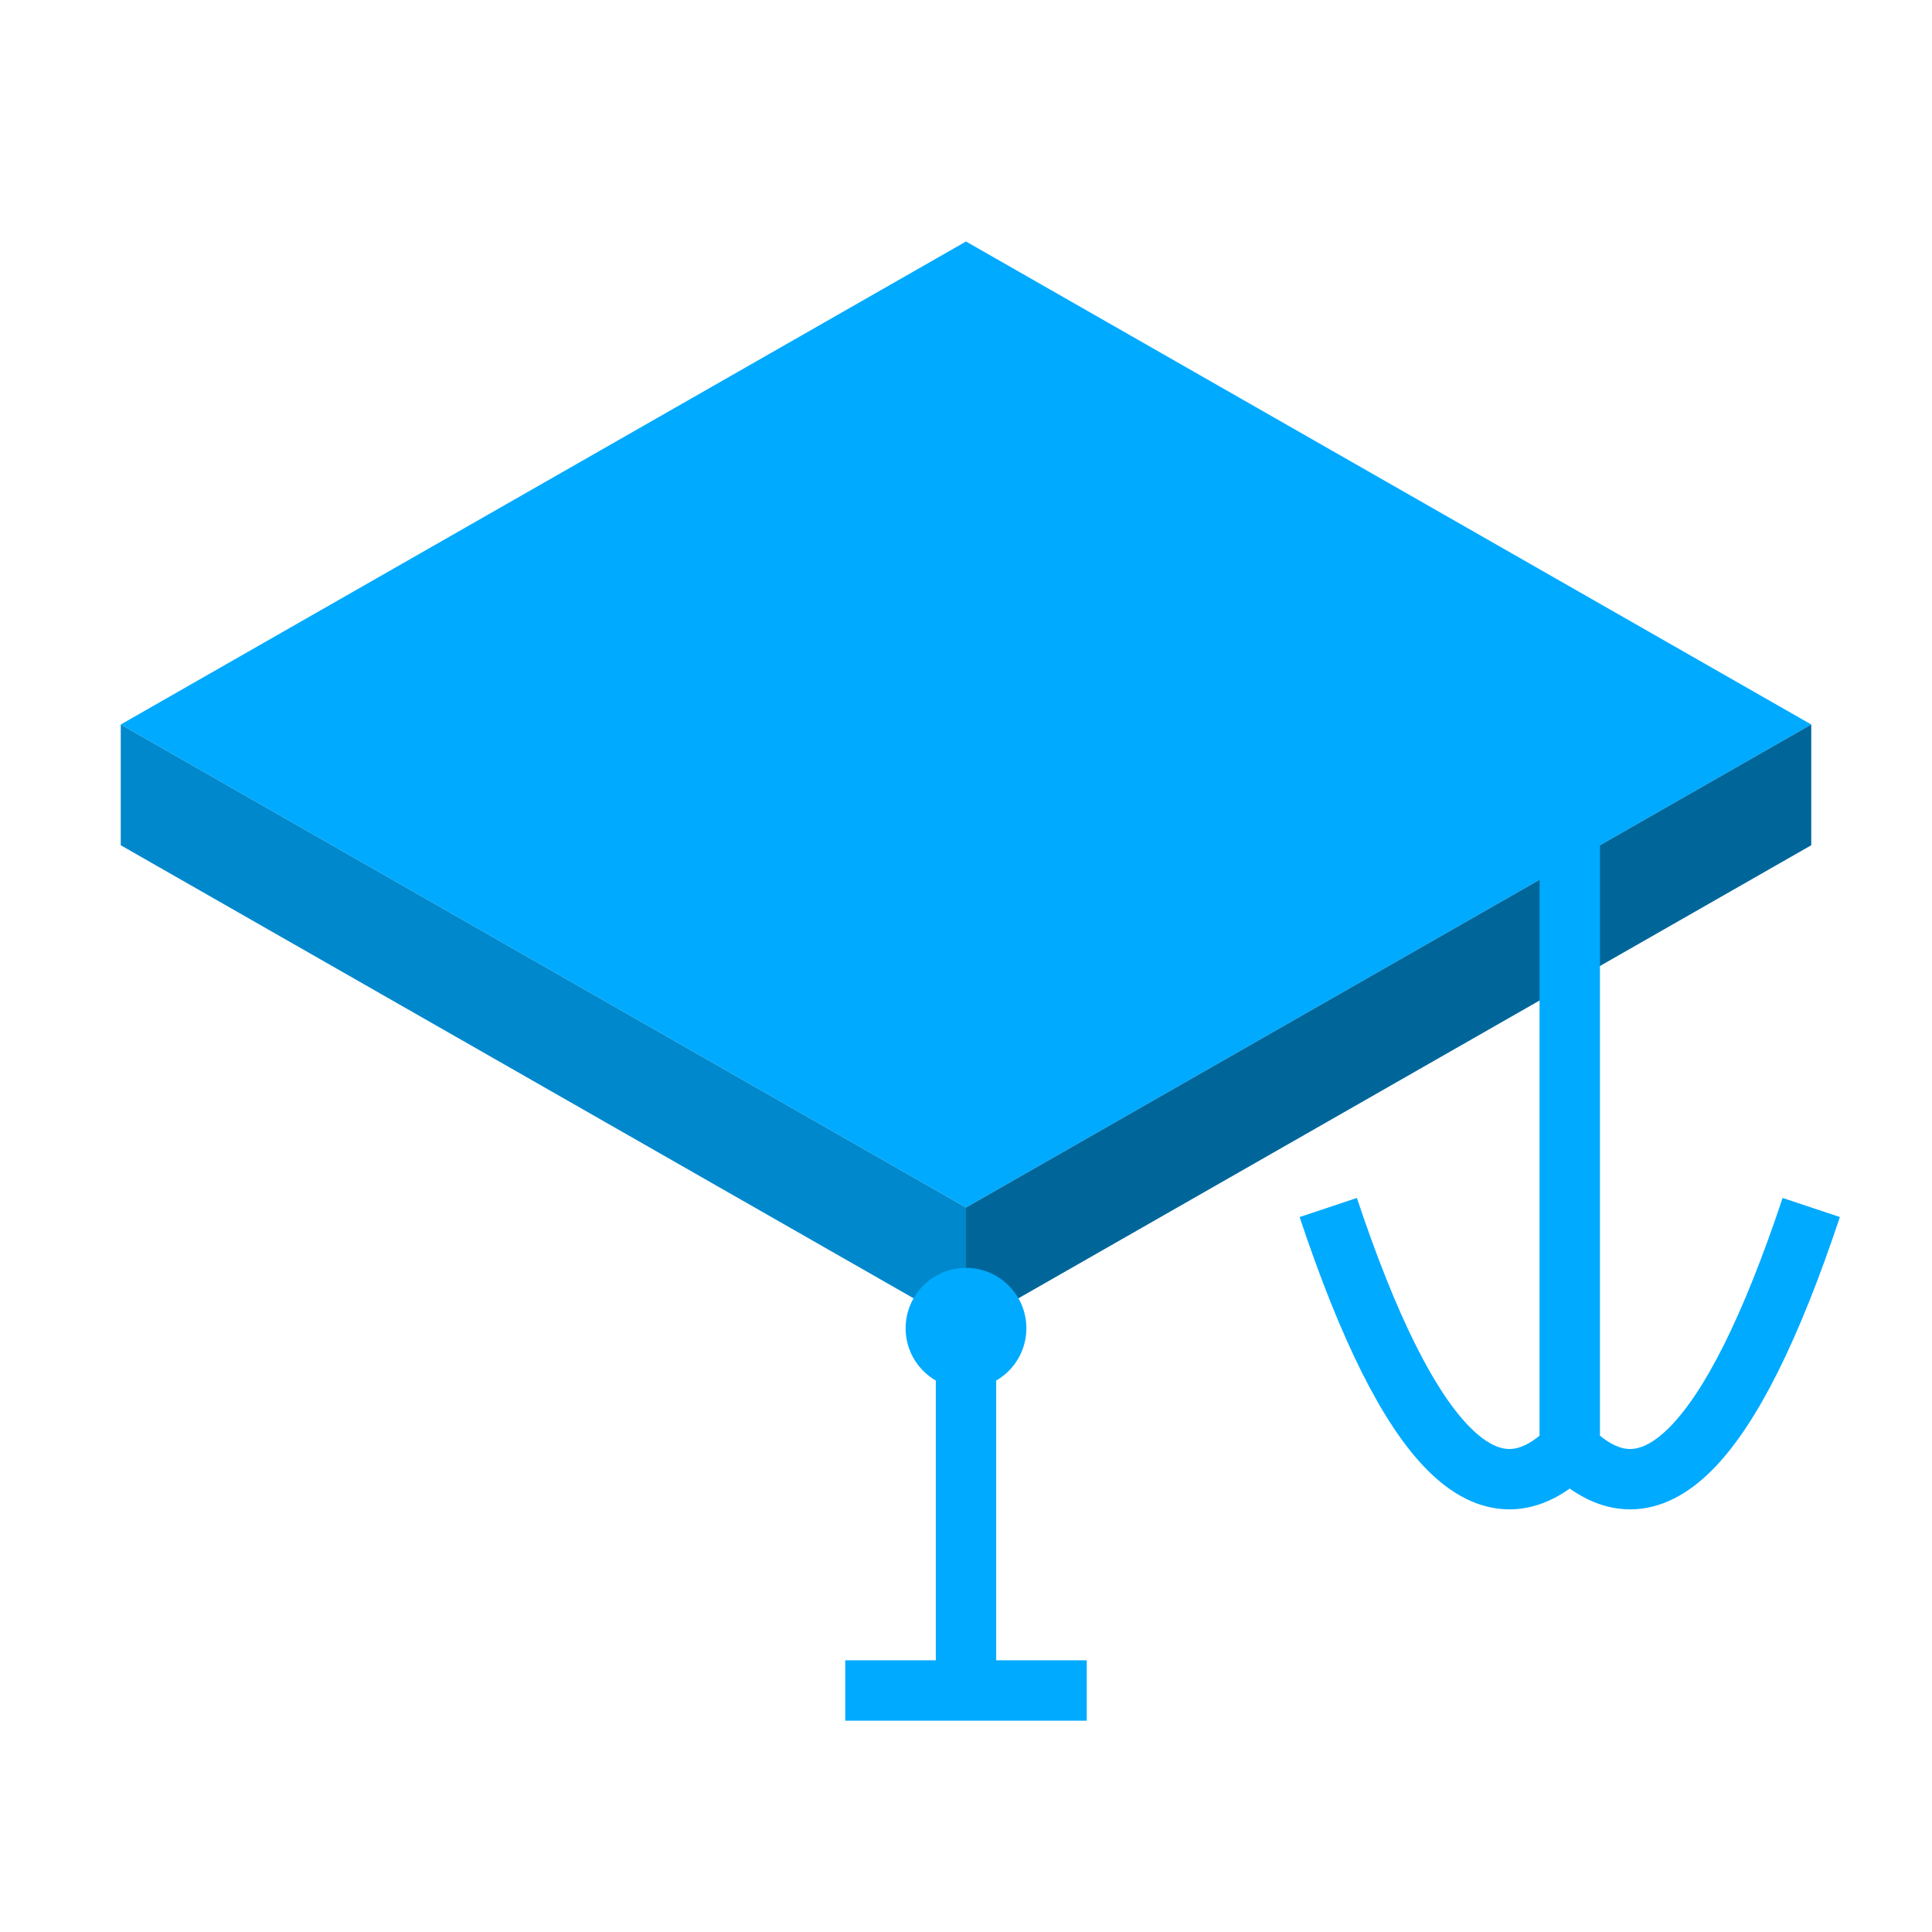
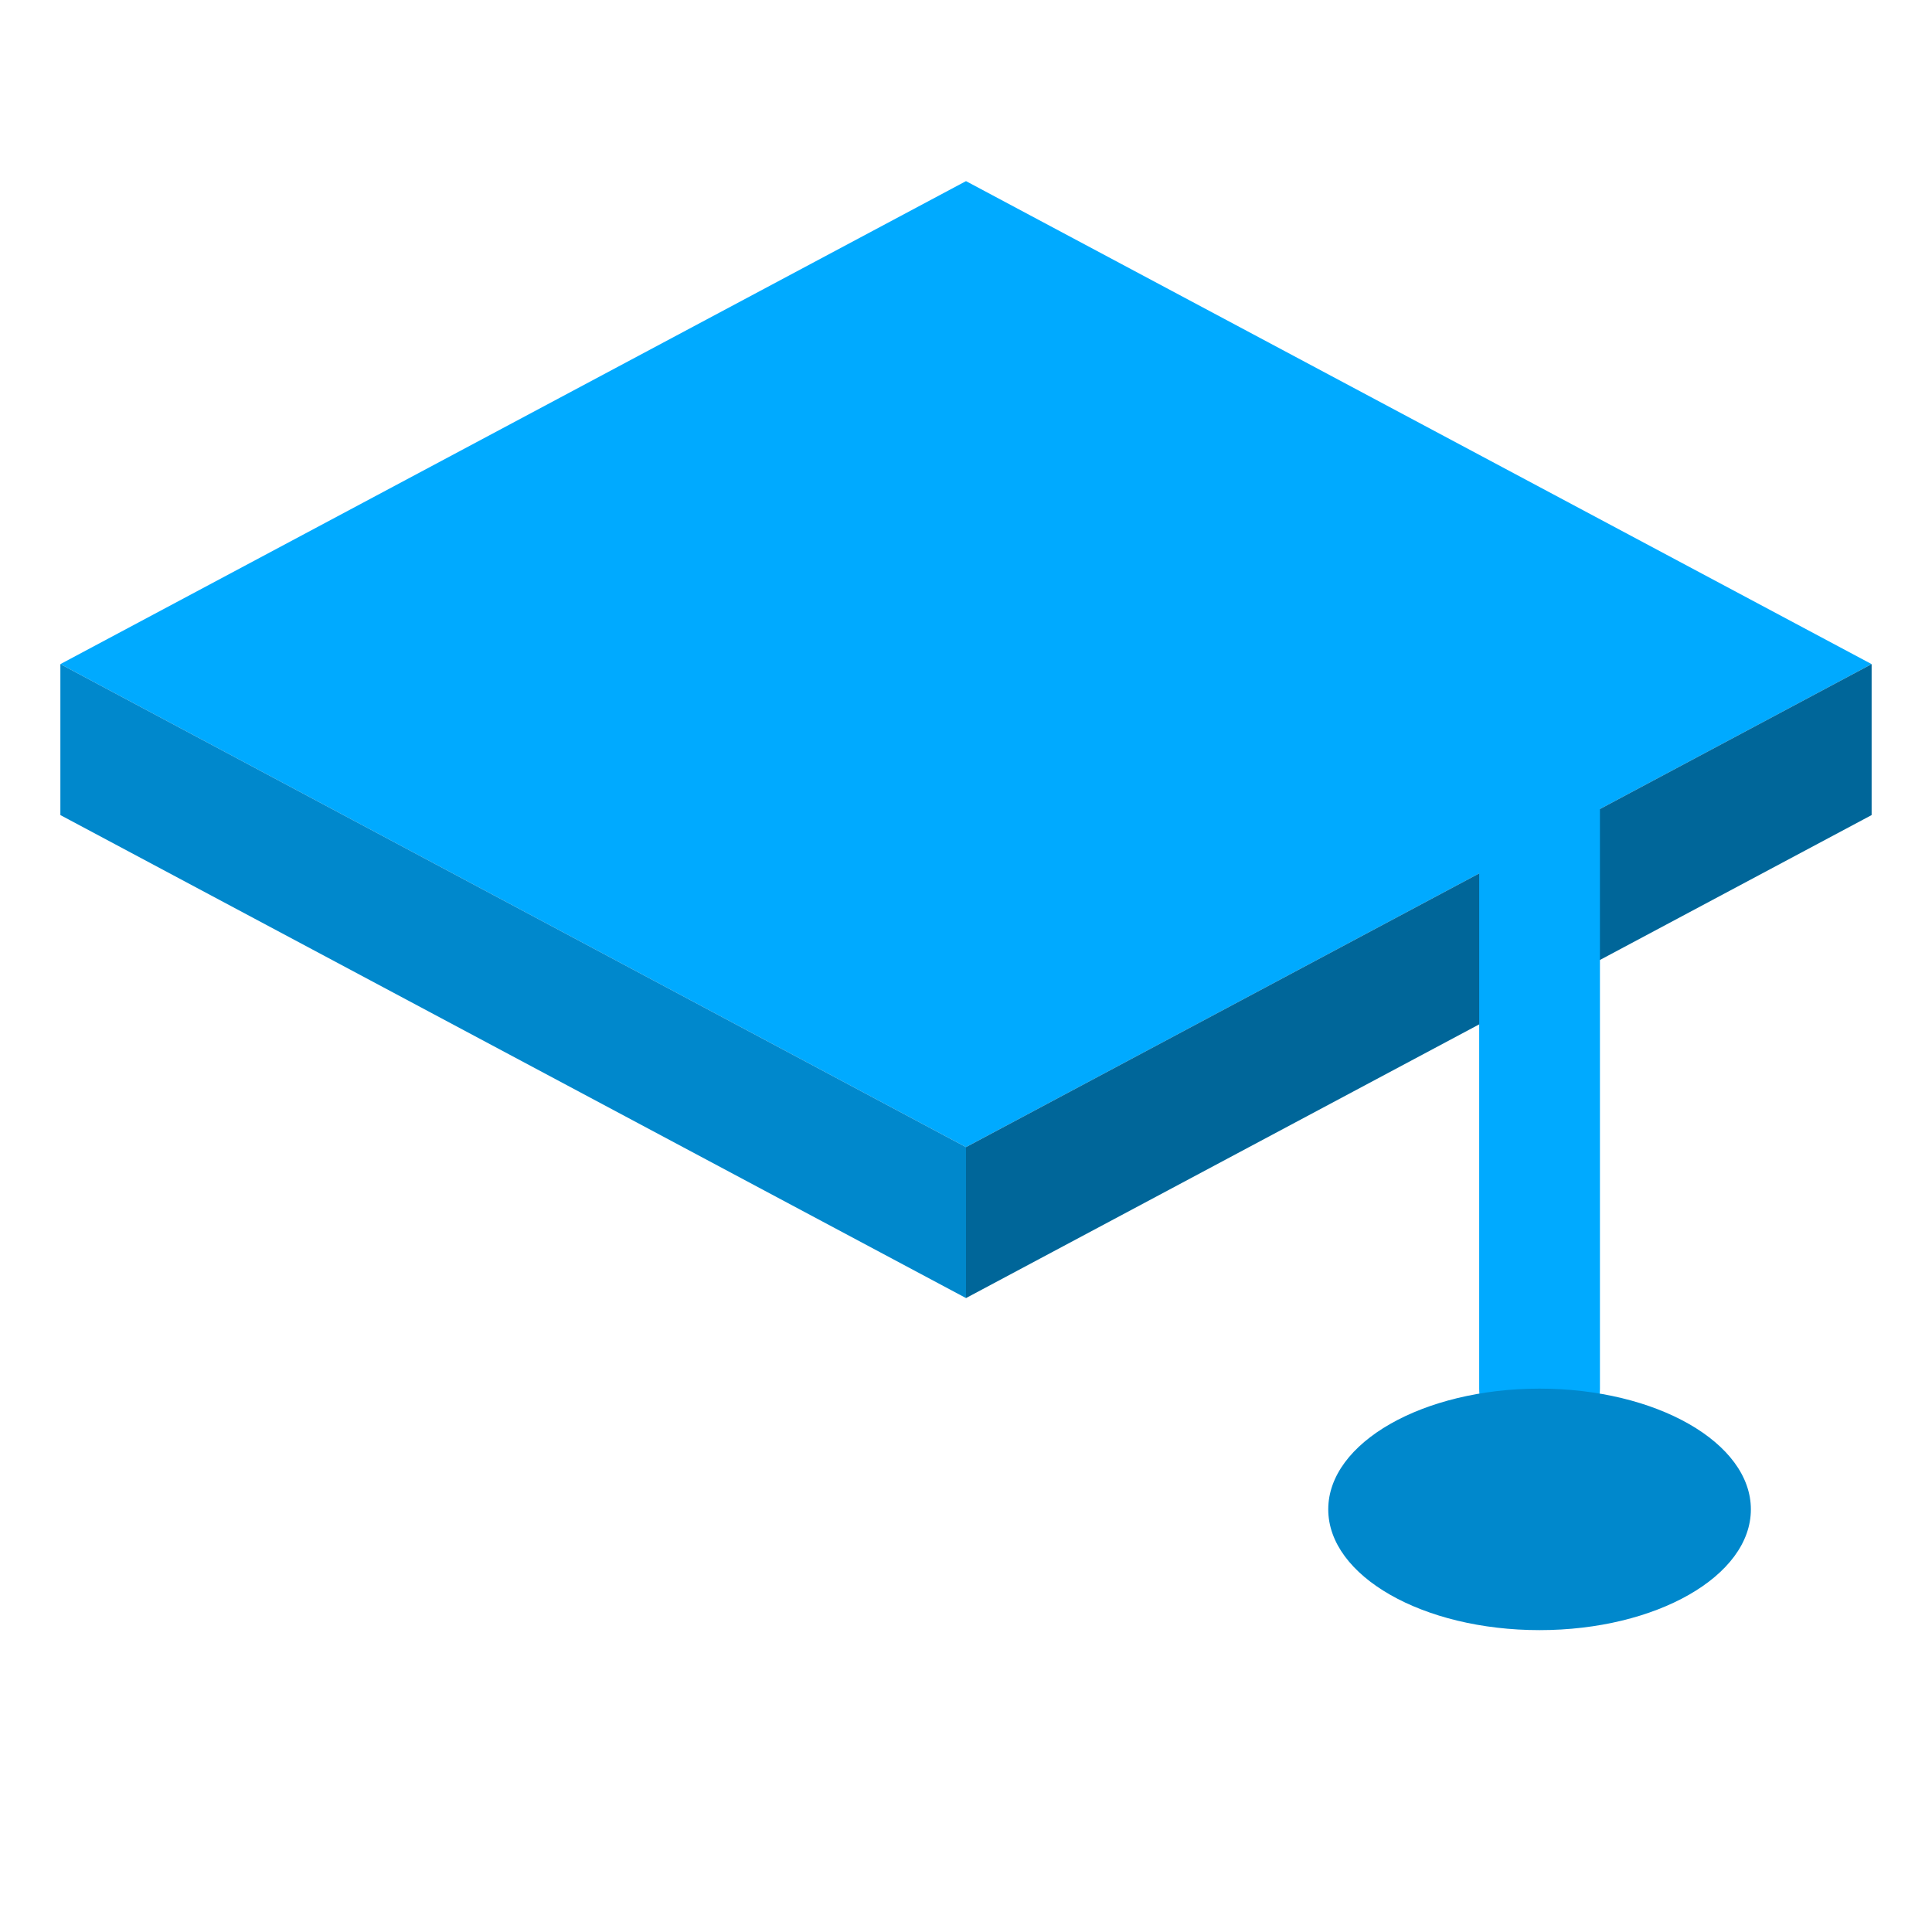
- <svg xmlns="http://www.w3.org/2000/svg" viewBox="0 0 64 64" fill="none">
-   <polygon points="32,8 4,24 32,40 60,24" fill="#00aaff" />
-   <polygon points="32,40 4,24 4,28 32,44" fill="#0088cc" />
-   <polygon points="32,40 60,24 60,28 32,44" fill="#006699" />
-   <line x1="52" y1="26" x2="52" y2="48" stroke="#00aaff" stroke-width="2" />
-   <path d="M44,40 Q48,52 52,48 Q56,52 60,40" fill="none" stroke="#00aaff" stroke-width="2" />
-   <circle cx="32" cy="44" r="2" fill="#00aaff" />
-   <line x1="32" y1="44" x2="32" y2="56" stroke="#00aaff" stroke-width="2" />
-   <line x1="28" y1="56" x2="36" y2="56" stroke="#00aaff" stroke-width="2" />
+ <svg xmlns="http://www.w3.org/2000/svg" viewBox="0 0 64 64">
+   <polygon points="32,6 2,22 32,38 62,22" fill="#00aaff" />
+   <polygon points="32,38 2,22 2,27 32,43" fill="#0088cc" />
+   <polygon points="32,38 62,22 62,27 32,43" fill="#006699" />
+   <rect x="49" y="24" width="4" height="24" rx="2" fill="#00aaff" />
+   <ellipse cx="51" cy="50" rx="7" ry="4" fill="#0088cc" />
</svg>
